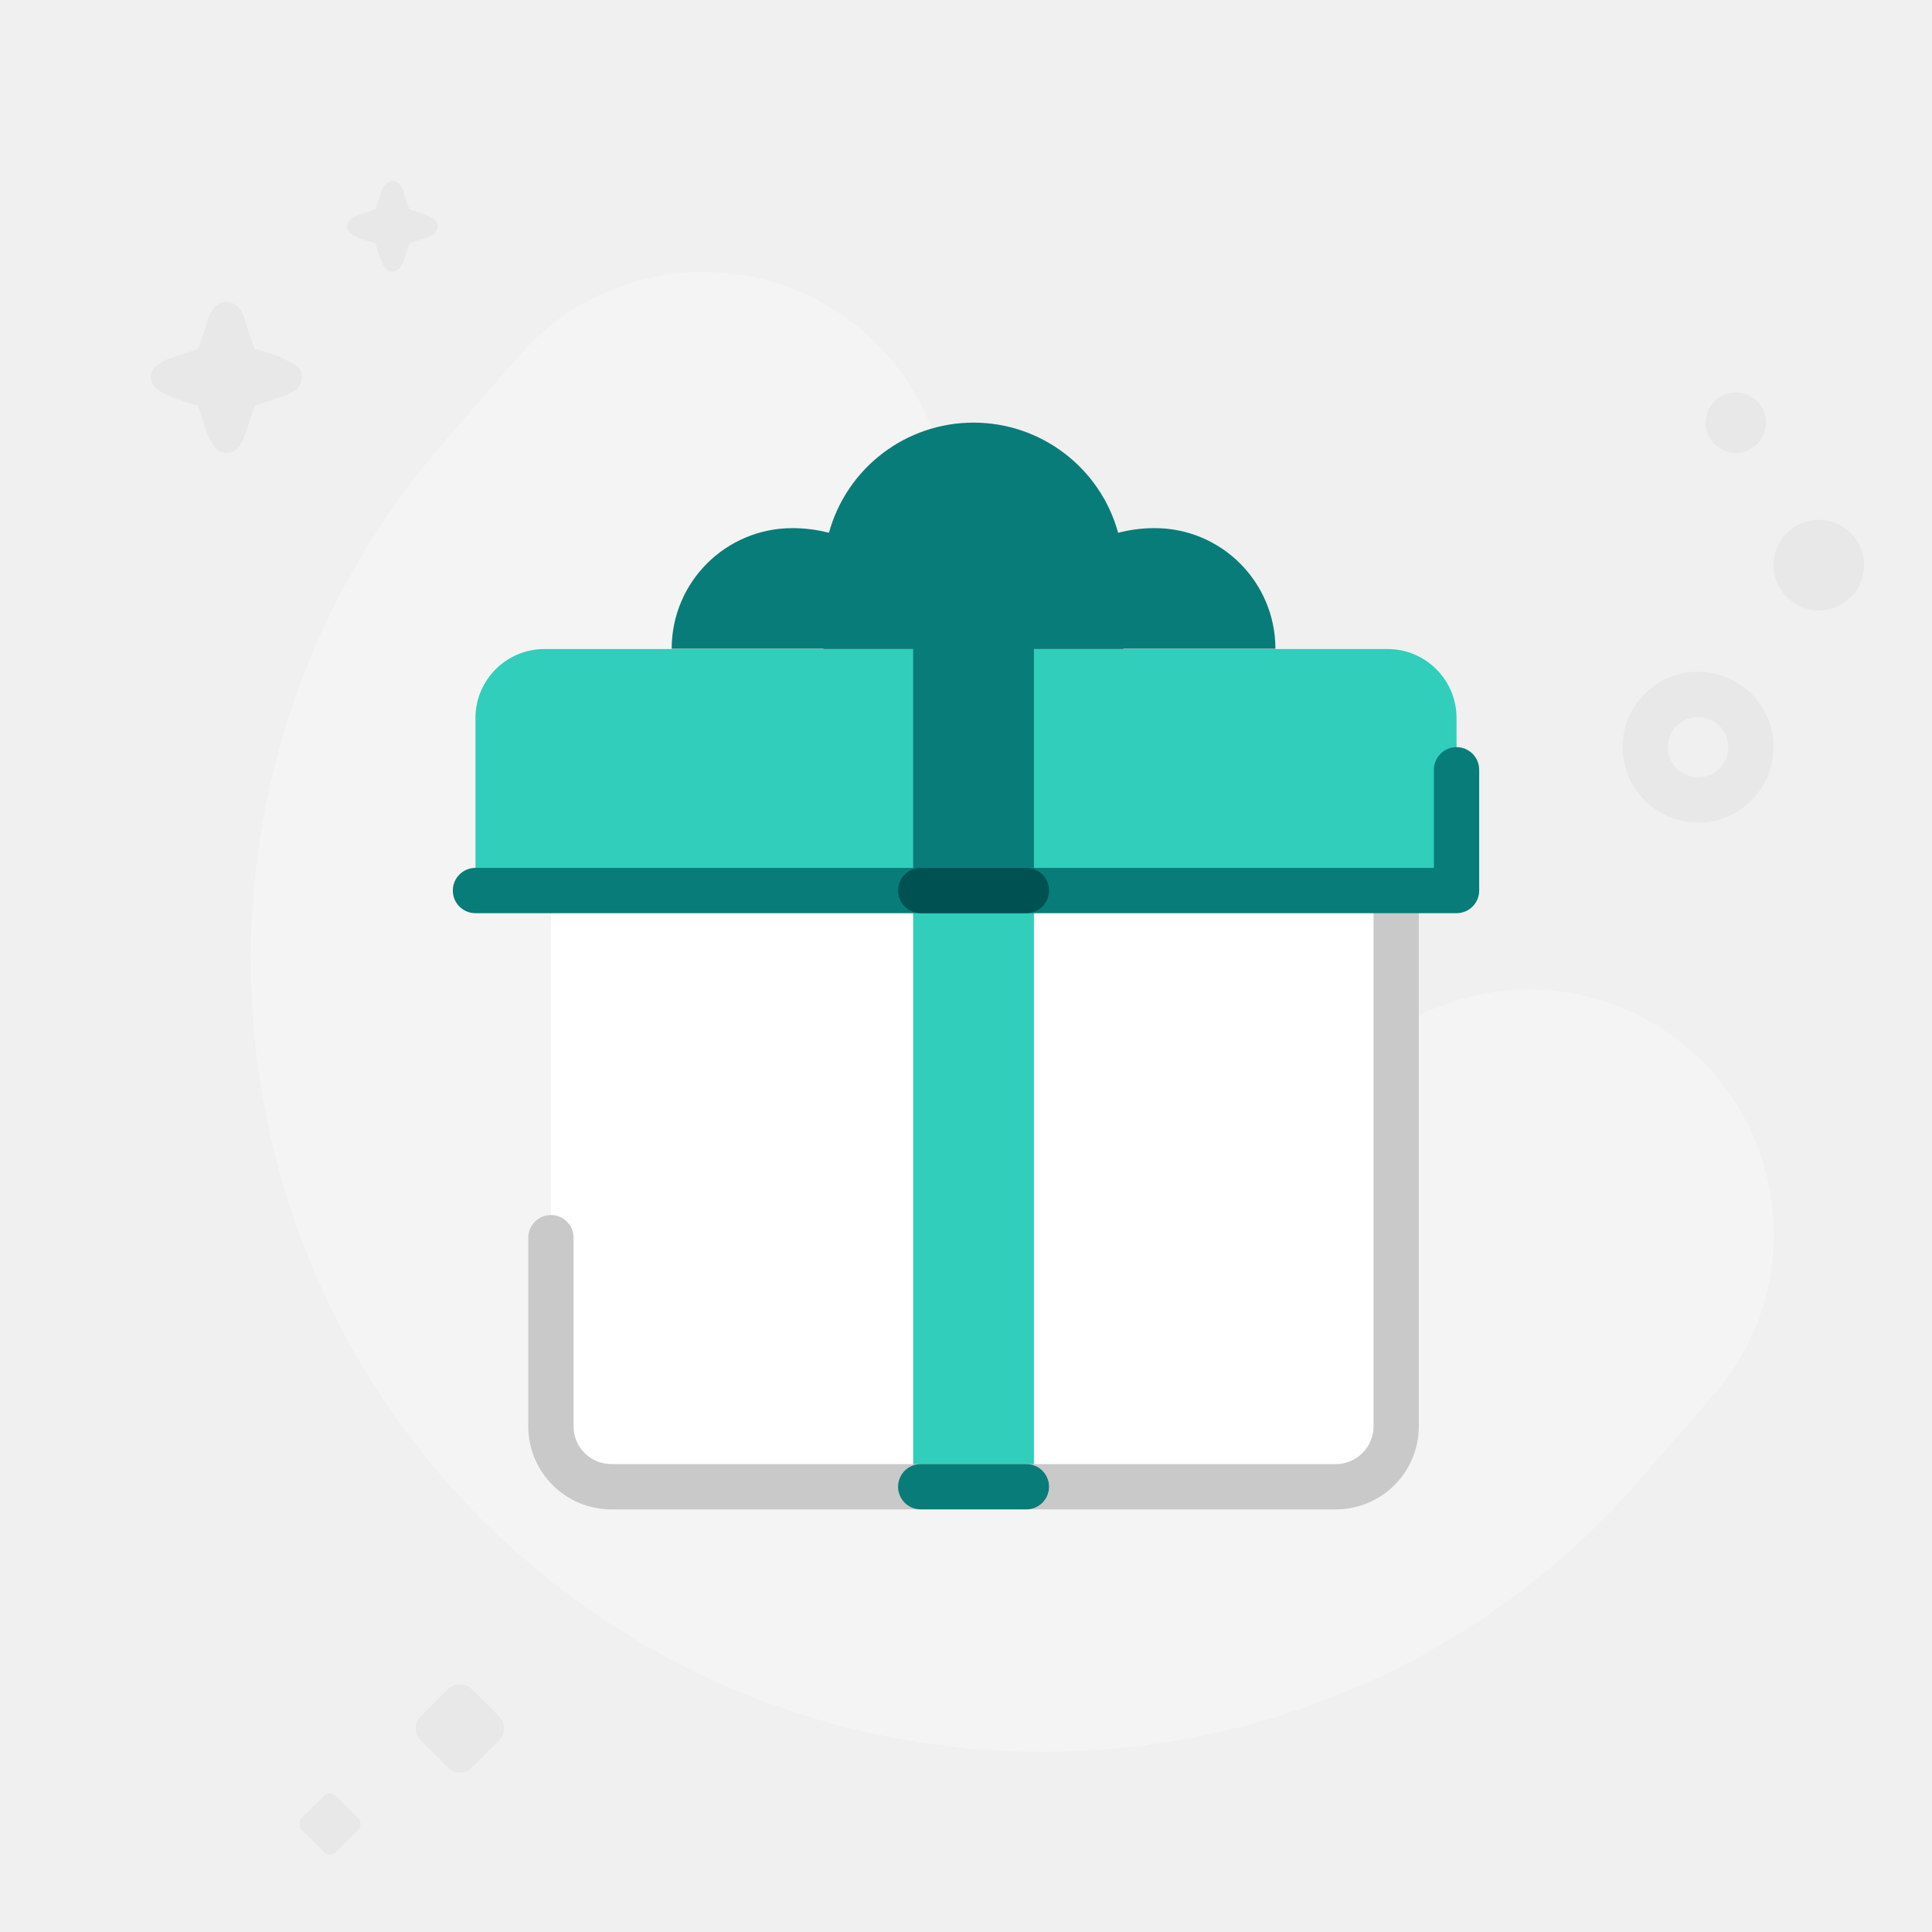
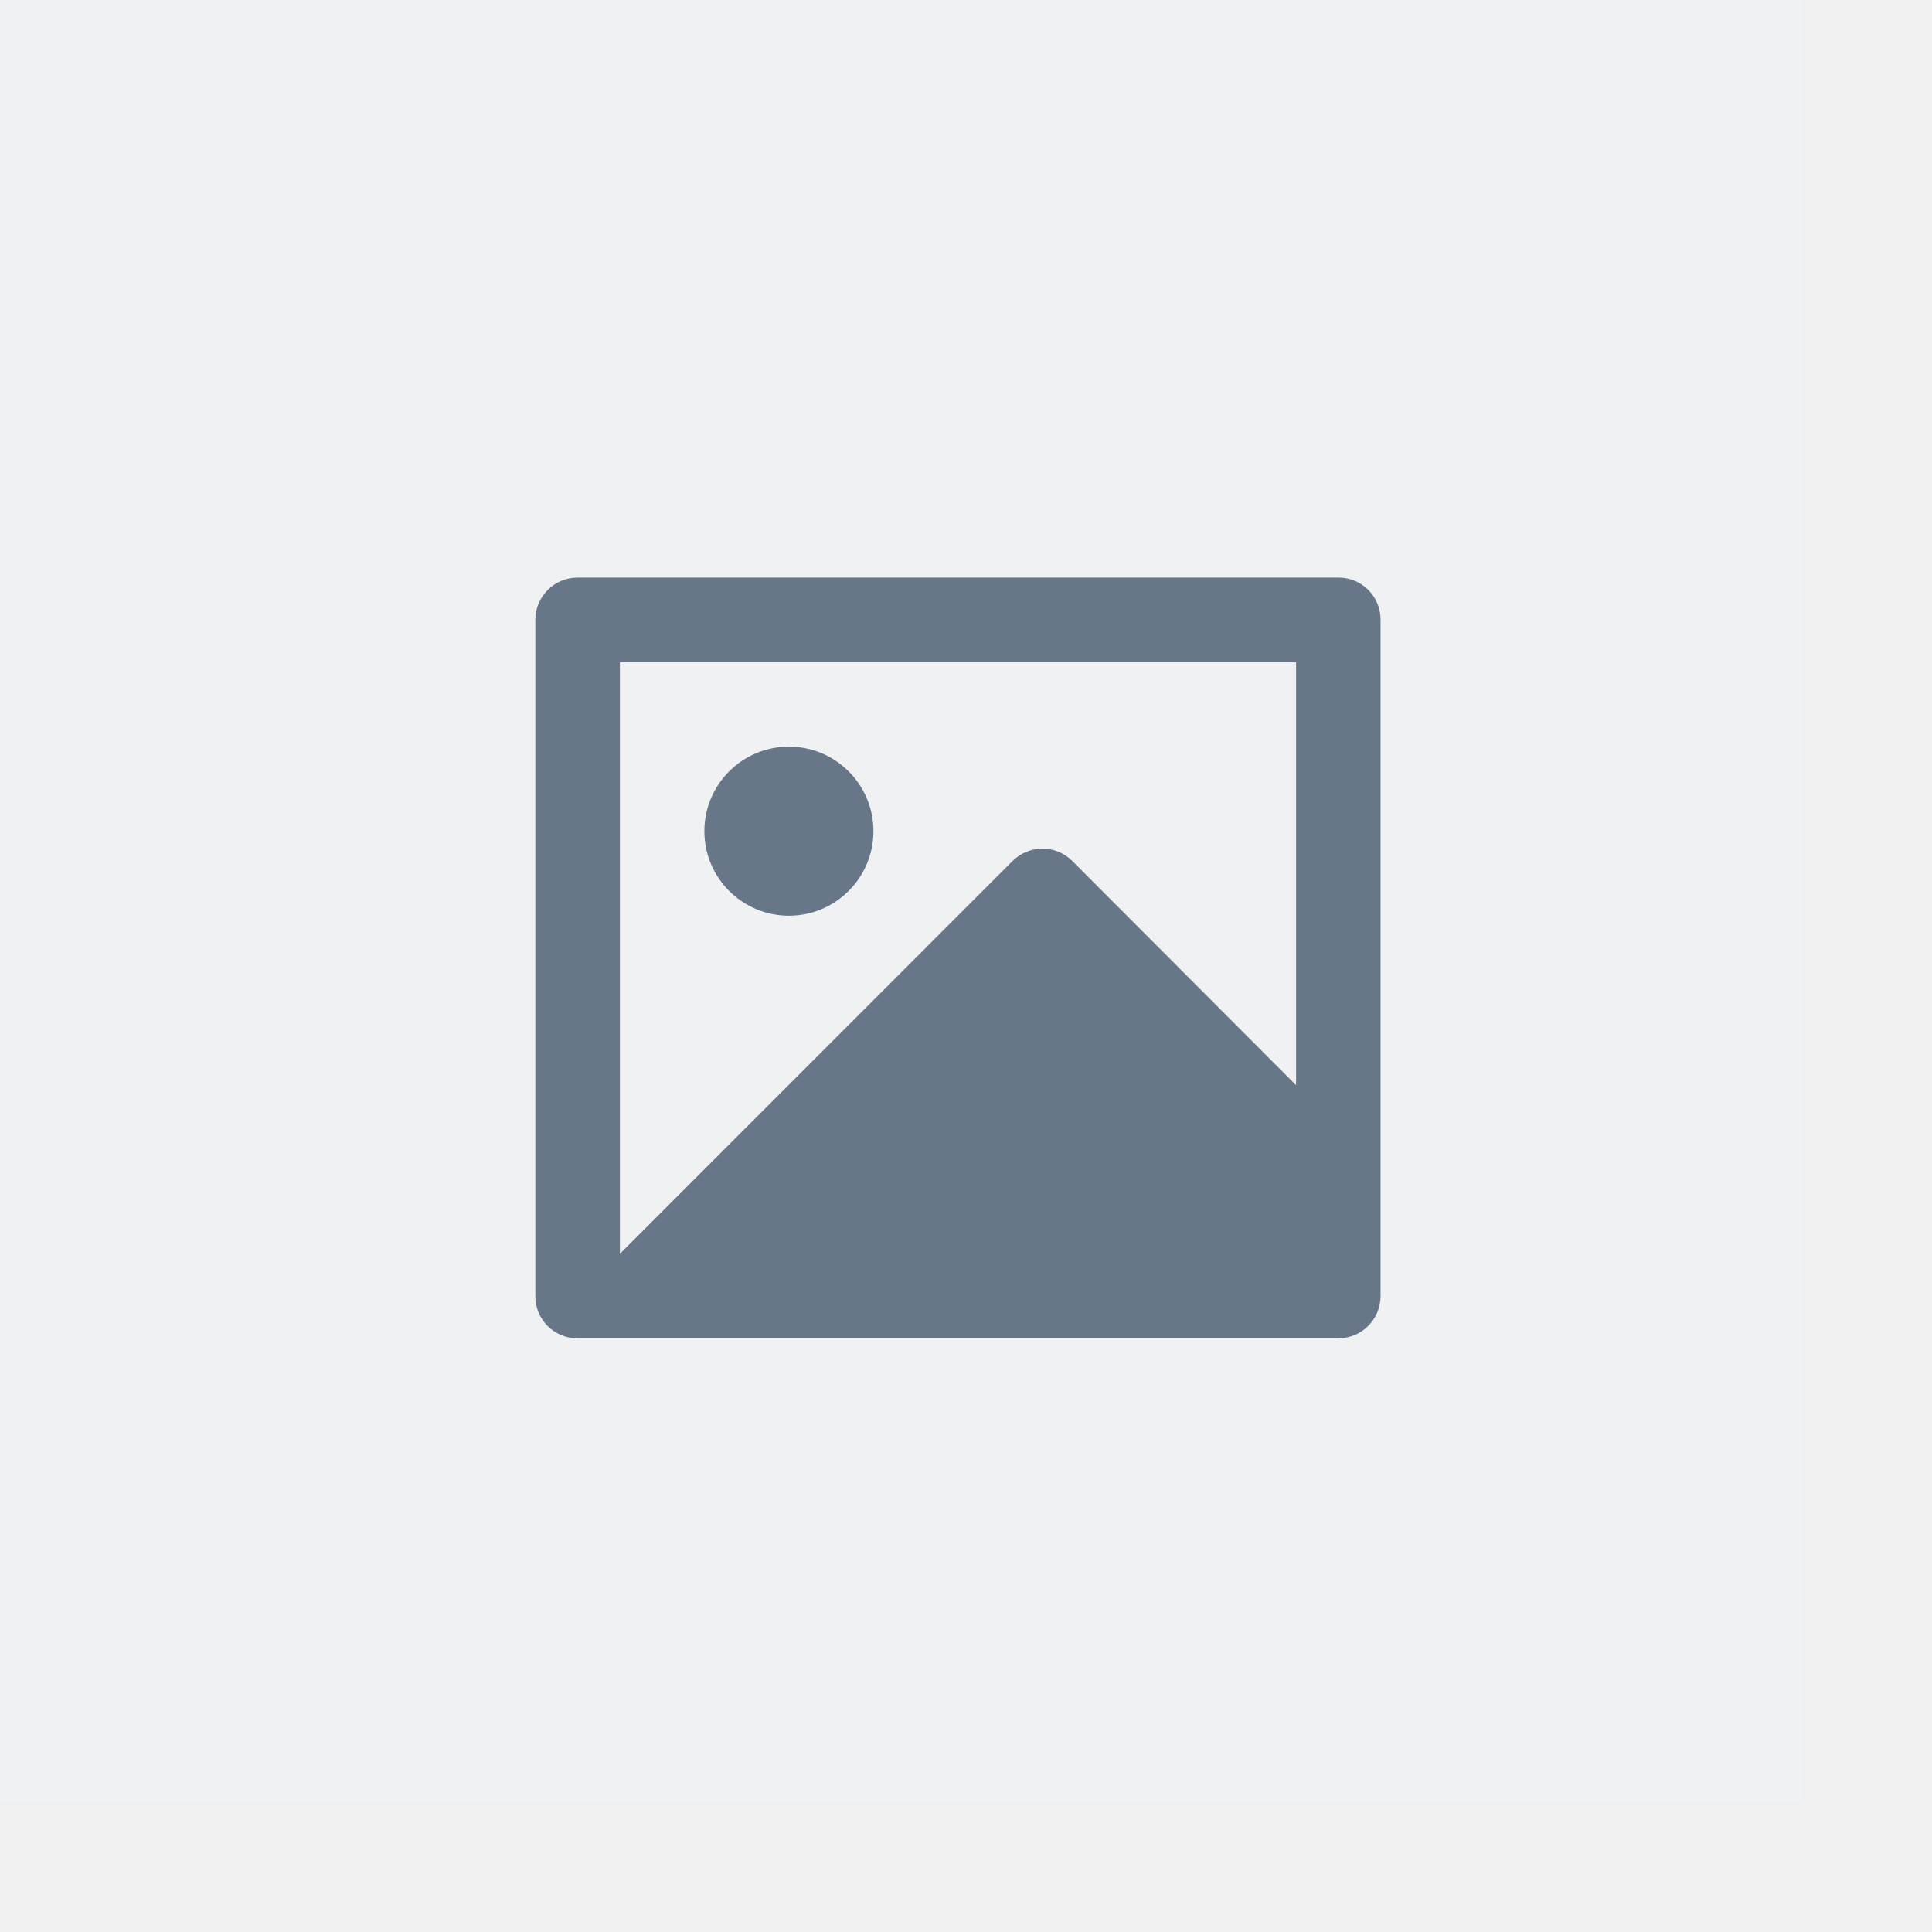
- <svg xmlns="http://www.w3.org/2000/svg" width="112" height="112" fill="none">
-   <path fill-rule="evenodd" clip-rule="evenodd" d="M23.734 12.14s.601.138.985.329l.085.042c.338.166.571.28.571.614 0 .36-.314.534-.656.656a43.43 43.43 0 01-.985.328s-.2.617-.328.985c-.127.368-.295.656-.656.656-.36 0-.524-.338-.656-.656-.133-.318-.328-.985-.328-.985s-.66-.175-.985-.328l-.036-.017c-.312-.147-.62-.292-.62-.639 0-.36.346-.542.656-.656.31-.114.985-.328.985-.328s.23-.651.328-.985c.098-.333.295-.656.656-.656.36 0 .572.335.656.656.085.322.328.985.328.985zm-7.328 8.641c-.64-.318-1.64-.547-1.64-.547s-.406-1.104-.547-1.64c-.141-.536-.492-1.094-1.094-1.094-.602 0-.93.538-1.094 1.094-.164.555-.547 1.64-.547 1.64s-1.123.357-1.64.547c-.518.19-1.094.492-1.094 1.094 0 .579.513.82 1.033 1.065l.06.029c.541.255 1.641.547 1.641.547s.327 1.11.547 1.64c.22.53.492 1.094 1.094 1.094.602 0 .881-.48 1.094-1.094.212-.613.547-1.64.547-1.64s1.07-.344 1.64-.547c.57-.204 1.094-.492 1.094-1.094 0-.556-.388-.747-.952-1.024a34.852 34.852 0 01-.142-.07zm82.031 20.782a1.75 1.75 0 100 3.5 1.75 1.75 0 000-3.5zm-4.374 1.75a4.375 4.375 0 118.75 0 4.375 4.375 0 01-8.75 0zm8.749-10.5a2.626 2.626 0 115.251 0 2.626 2.626 0 01-5.251 0zm-2.187-10.063a1.75 1.75 0 100 3.5 1.75 1.75 0 000-3.5zM25.952 97.93a1 1 0 011.415 0l1.559 1.558a1 1 0 010 1.415l-1.56 1.559a1 1 0 01-1.414 0l-1.559-1.559a1 1 0 010-1.415l1.56-1.559zm-6.474 6.181a.5.5 0 00-.707 0l-1.275 1.275a.501.501 0 000 .708l1.275 1.275a.5.5 0 00.707 0l1.275-1.275a.501.501 0 000-.708l-1.275-1.275z" fill="#E8E8E8" />
-   <path opacity=".807" fill-rule="evenodd" clip-rule="evenodd" d="M97.949 60.846c5.907 5.134 6.547 14.084 1.409 19.994l-4.338 4.99c-16.586 19.076-45.608 21.077-64.704 4.48-19.097-16.598-21.154-45.611-4.567-64.688l4.338-4.99c5.137-5.908 14.09-6.52 19.996-1.387 5.907 5.133 6.547 14.084 1.409 19.994l-4.496 5.17c-3.407 3.919-5.085 8.192-4.976 12.237.106 3.96 1.938 8.303 6.725 12.464 4.378 3.805 8.951 5.085 13.084 4.684 4.183-.406 8.313-2.576 11.628-6.389l4.496-5.171c5.137-5.909 14.09-6.52 19.996-1.388z" fill="#F5F5F5" />
-   <path d="M31.938 51.625h49v30.563a4 4 0 01-4 4h-41a4 4 0 01-4-4V51.624z" fill="#fff" />
-   <path fill="#30CEBB" d="M52.938 51.625h7v35h-7z" />
-   <path fill-rule="evenodd" clip-rule="evenodd" d="M80.938 50.313c.724 0 1.312.587 1.312 1.312v31.063a4.812 4.812 0 01-4.813 4.812h-42a4.812 4.812 0 01-4.812-4.813V71.75a1.312 1.312 0 112.625 0v10.938c0 1.208.98 2.187 2.188 2.187h42c1.208 0 2.187-.98 2.187-2.188V51.626c0-.725.588-1.313 1.313-1.313z" fill="#C9C9C9" />
-   <path d="M27.563 41.625a4 4 0 014-4h48.874a4 4 0 014 4v10H27.563v-10z" fill="#30CEBB" />
-   <path fill-rule="evenodd" clip-rule="evenodd" d="M84.438 43.313c.724 0 1.312.587 1.312 1.312v7c0 .725-.588 1.313-1.313 1.313H27.563a1.312 1.312 0 110-2.626h55.562v-5.687c0-.725.588-1.313 1.313-1.313zM52.063 86.188c0-.725.587-1.313 1.312-1.313H59.5a1.312 1.312 0 110 2.625h-6.125a1.312 1.312 0 01-1.313-1.313z" fill="#087C79" />
-   <path fill-rule="evenodd" clip-rule="evenodd" d="M56.438 24.5a8.69 8.69 0 00-8.383 6.386 8.447 8.447 0 00-2.117-.27c-3.868 0-7 3.129-7 6.992h8.802v.017h5.197v14h7v-14h5.19v-.017h8.81a6.994 6.994 0 00-7-6.992c-.72 0-1.431.092-2.117.27a8.697 8.697 0 00-8.382-6.386z" fill="#087C79" />
-   <path fill-rule="evenodd" clip-rule="evenodd" d="M52.063 51.625c0-.725.587-1.313 1.312-1.313H59.5a1.312 1.312 0 110 2.626h-6.125a1.312 1.312 0 01-1.313-1.313z" fill="#005151" />
+ <svg xmlns="http://www.w3.org/2000/svg" width="112" height="112" viewBox="0 0 120 120" fill="none">
+   <rect width="112" height="112" fill="#EFF1F3" />
+   <path fill-rule="evenodd" clip-rule="evenodd" d="M33.25 38.482C33.26 37.047 34.42 35.886 35.854 35.875H83.146C84.585 35.875 85.75 37.043 85.75 38.482V80.518C85.74 81.953 84.581 83.114 83.146 83.125H35.854C34.416 83.124 33.25 81.957 33.25 80.518V38.482ZM80.501 41.125H38.501V77.875L62.892 53.478C63.917 52.454 65.579 52.454 66.604 53.478L80.501 67.401V41.125ZM43.75 51.625C43.75 54.524 46.1 56.875 49 56.875C51.9 56.875 54.25 54.524 54.25 51.625C54.25 48.725 51.9 46.375 49 46.375C46.1 46.375 43.75 48.725 43.75 51.625Z" fill="#687787" />
</svg>
